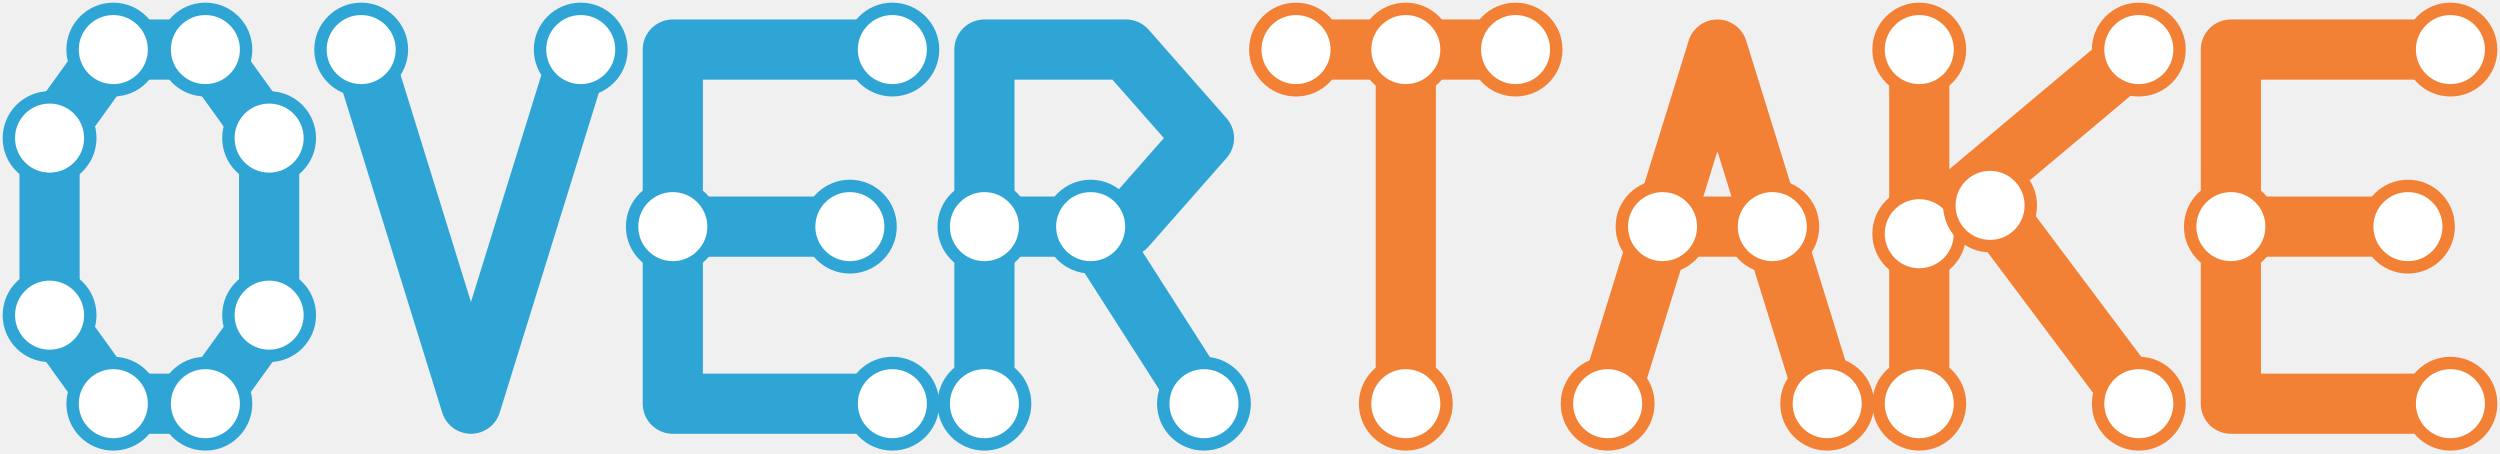
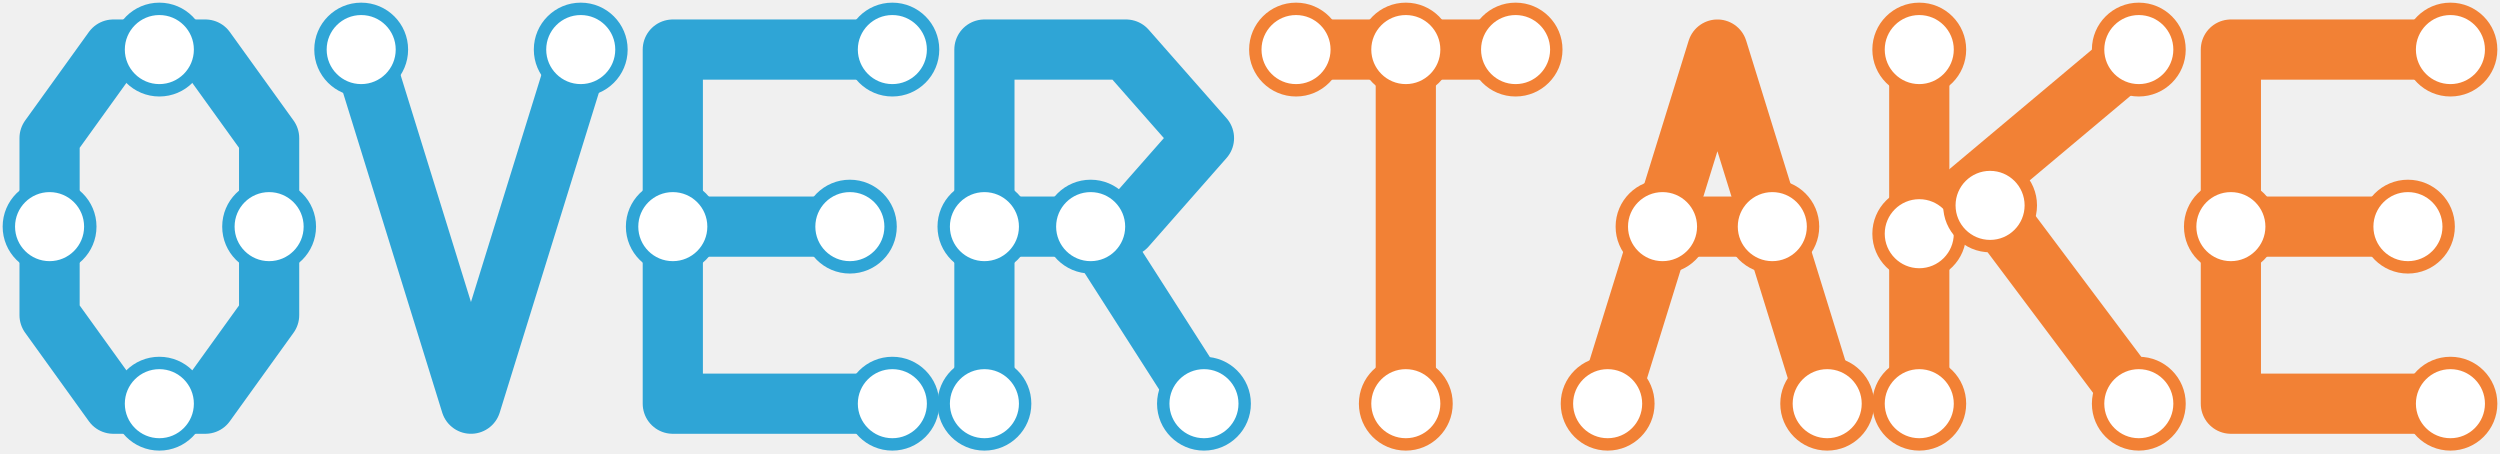
<svg xmlns="http://www.w3.org/2000/svg" viewBox="0 0 706.00 128.00" width="706" height="128" role="img" aria-label="Overtake">
  <polyline points="32.00,14.00 58.00,14.00 76.00,39.00 76.00,89.00 58.00,114.00 32.00,114.00 14.00,89.00 14.00,39.00 32.00,14.00" fill="none" stroke="#2FA5D6" stroke-width="17.00" stroke-linecap="round" stroke-linejoin="round" />
-   <circle cx="32.00" cy="14.00" r="11.50" fill="#FFFFFF" stroke="#2FA5D6" stroke-width="3.50" />
-   <circle cx="58.00" cy="14.00" r="11.50" fill="#FFFFFF" stroke="#2FA5D6" stroke-width="3.50" />
-   <circle cx="76.00" cy="39.00" r="11.50" fill="#FFFFFF" stroke="#2FA5D6" stroke-width="3.50" />
-   <circle cx="76.00" cy="89.00" r="11.50" fill="#FFFFFF" stroke="#2FA5D6" stroke-width="3.50" />
-   <circle cx="58.00" cy="114.00" r="11.50" fill="#FFFFFF" stroke="#2FA5D6" stroke-width="3.50" />
-   <circle cx="32.00" cy="114.00" r="11.50" fill="#FFFFFF" stroke="#2FA5D6" stroke-width="3.50" />
-   <circle cx="14.00" cy="89.00" r="11.50" fill="#FFFFFF" stroke="#2FA5D6" stroke-width="3.50" />
-   <circle cx="14.00" cy="39.00" r="11.50" fill="#FFFFFF" stroke="#2FA5D6" stroke-width="3.50" />
+   <circle cx="45.00" cy="14.00" r="11.50" fill="#FFFFFF" stroke="#2FA5D6" stroke-width="3.50" />
+   <circle cx="76.00" cy="64.00" r="11.50" fill="#FFFFFF" stroke="#2FA5D6" stroke-width="3.50" />
+   <circle cx="45.00" cy="114.00" r="11.50" fill="#FFFFFF" stroke="#2FA5D6" stroke-width="3.50" />
+   <circle cx="14.00" cy="64.00" r="11.50" fill="#FFFFFF" stroke="#2FA5D6" stroke-width="3.50" />
  <polyline points="102.00,14.00 133.00,114.00 164.00,14.00" fill="none" stroke="#2FA5D6" stroke-width="17.00" stroke-linecap="round" stroke-linejoin="round" />
  <circle cx="102.00" cy="14.00" r="11.50" fill="#FFFFFF" stroke="#2FA5D6" stroke-width="3.50" />
  <circle cx="164.00" cy="14.00" r="11.50" fill="#FFFFFF" stroke="#2FA5D6" stroke-width="3.50" />
  <polyline points="252.00,14.00 190.00,14.00 190.00,114.00 252.00,114.00" fill="none" stroke="#2FA5D6" stroke-width="17.00" stroke-linecap="round" stroke-linejoin="round" />
  <polyline points="190.00,64.00 240.00,64.00" fill="none" stroke="#2FA5D6" stroke-width="17.00" stroke-linecap="round" stroke-linejoin="round" />
  <circle cx="252.00" cy="14.00" r="11.50" fill="#FFFFFF" stroke="#2FA5D6" stroke-width="3.50" />
  <circle cx="252.00" cy="114.00" r="11.50" fill="#FFFFFF" stroke="#2FA5D6" stroke-width="3.50" />
  <circle cx="190.00" cy="64.00" r="11.50" fill="#FFFFFF" stroke="#2FA5D6" stroke-width="3.50" />
  <circle cx="240.00" cy="64.00" r="11.50" fill="#FFFFFF" stroke="#2FA5D6" stroke-width="3.50" />
  <polyline points="278.00,114.00 278.00,14.00 318.00,14.00 340.00,39.00 318.00,64.00 278.00,64.00" fill="none" stroke="#2FA5D6" stroke-width="17.00" stroke-linecap="round" stroke-linejoin="round" />
  <polyline points="308.00,64.00 340.00,114.00" fill="none" stroke="#2FA5D6" stroke-width="17.00" stroke-linecap="round" stroke-linejoin="round" />
  <circle cx="278.00" cy="114.00" r="11.50" fill="#FFFFFF" stroke="#2FA5D6" stroke-width="3.50" />
  <circle cx="278.00" cy="64.00" r="11.50" fill="#FFFFFF" stroke="#2FA5D6" stroke-width="3.50" />
  <circle cx="308.00" cy="64.00" r="11.50" fill="#FFFFFF" stroke="#2FA5D6" stroke-width="3.50" />
  <circle cx="340.00" cy="114.00" r="11.50" fill="#FFFFFF" stroke="#2FA5D6" stroke-width="3.50" />
  <polyline points="366.00,14.00 428.00,14.00" fill="none" stroke="#F28135" stroke-width="17.00" stroke-linecap="round" stroke-linejoin="round" />
  <polyline points="397.00,14.00 397.00,114.00" fill="none" stroke="#F28135" stroke-width="17.00" stroke-linecap="round" stroke-linejoin="round" />
  <circle cx="366.00" cy="14.00" r="11.50" fill="#FFFFFF" stroke="#F28135" stroke-width="3.50" />
  <circle cx="428.00" cy="14.00" r="11.50" fill="#FFFFFF" stroke="#F28135" stroke-width="3.50" />
  <circle cx="397.00" cy="14.00" r="11.50" fill="#FFFFFF" stroke="#F28135" stroke-width="3.50" />
  <circle cx="397.00" cy="114.00" r="11.50" fill="#FFFFFF" stroke="#F28135" stroke-width="3.50" />
  <polyline points="454.00,114.00 485.00,14.00 516.00,114.00" fill="none" stroke="#F28135" stroke-width="17.00" stroke-linecap="round" stroke-linejoin="round" />
  <polyline points="469.50,64.00 500.50,64.00" fill="none" stroke="#F28135" stroke-width="17.00" stroke-linecap="round" stroke-linejoin="round" />
  <circle cx="454.00" cy="114.00" r="11.50" fill="#FFFFFF" stroke="#F28135" stroke-width="3.50" />
  <circle cx="516.00" cy="114.00" r="11.50" fill="#FFFFFF" stroke="#F28135" stroke-width="3.50" />
  <circle cx="469.50" cy="64.00" r="11.50" fill="#FFFFFF" stroke="#F28135" stroke-width="3.50" />
  <circle cx="500.50" cy="64.00" r="11.50" fill="#FFFFFF" stroke="#F28135" stroke-width="3.50" />
  <polyline points="542.00,14.00 542.00,114.00" fill="none" stroke="#F28135" stroke-width="17.00" stroke-linecap="round" stroke-linejoin="round" />
  <polyline points="604.00,14.00 542.00,66.00" fill="none" stroke="#F28135" stroke-width="17.00" stroke-linecap="round" stroke-linejoin="round" />
  <polyline points="562.00,58.00 604.00,114.00" fill="none" stroke="#F28135" stroke-width="17.00" stroke-linecap="round" stroke-linejoin="round" />
  <circle cx="542.00" cy="14.00" r="11.50" fill="#FFFFFF" stroke="#F28135" stroke-width="3.50" />
  <circle cx="542.00" cy="114.00" r="11.50" fill="#FFFFFF" stroke="#F28135" stroke-width="3.50" />
  <circle cx="604.00" cy="14.00" r="11.50" fill="#FFFFFF" stroke="#F28135" stroke-width="3.50" />
  <circle cx="542.00" cy="66.00" r="11.50" fill="#FFFFFF" stroke="#F28135" stroke-width="3.50" />
  <circle cx="562.00" cy="58.00" r="11.50" fill="#FFFFFF" stroke="#F28135" stroke-width="3.50" />
  <circle cx="604.00" cy="114.00" r="11.50" fill="#FFFFFF" stroke="#F28135" stroke-width="3.50" />
  <polyline points="692.00,14.00 630.00,14.00 630.00,114.00 692.00,114.00" fill="none" stroke="#F28135" stroke-width="17.00" stroke-linecap="round" stroke-linejoin="round" />
  <polyline points="630.00,64.00 680.00,64.00" fill="none" stroke="#F28135" stroke-width="17.00" stroke-linecap="round" stroke-linejoin="round" />
  <circle cx="692.00" cy="14.00" r="11.50" fill="#FFFFFF" stroke="#F28135" stroke-width="3.50" />
  <circle cx="692.00" cy="114.00" r="11.50" fill="#FFFFFF" stroke="#F28135" stroke-width="3.50" />
  <circle cx="630.00" cy="64.00" r="11.50" fill="#FFFFFF" stroke="#F28135" stroke-width="3.50" />
  <circle cx="680.00" cy="64.00" r="11.50" fill="#FFFFFF" stroke="#F28135" stroke-width="3.50" />
</svg>
